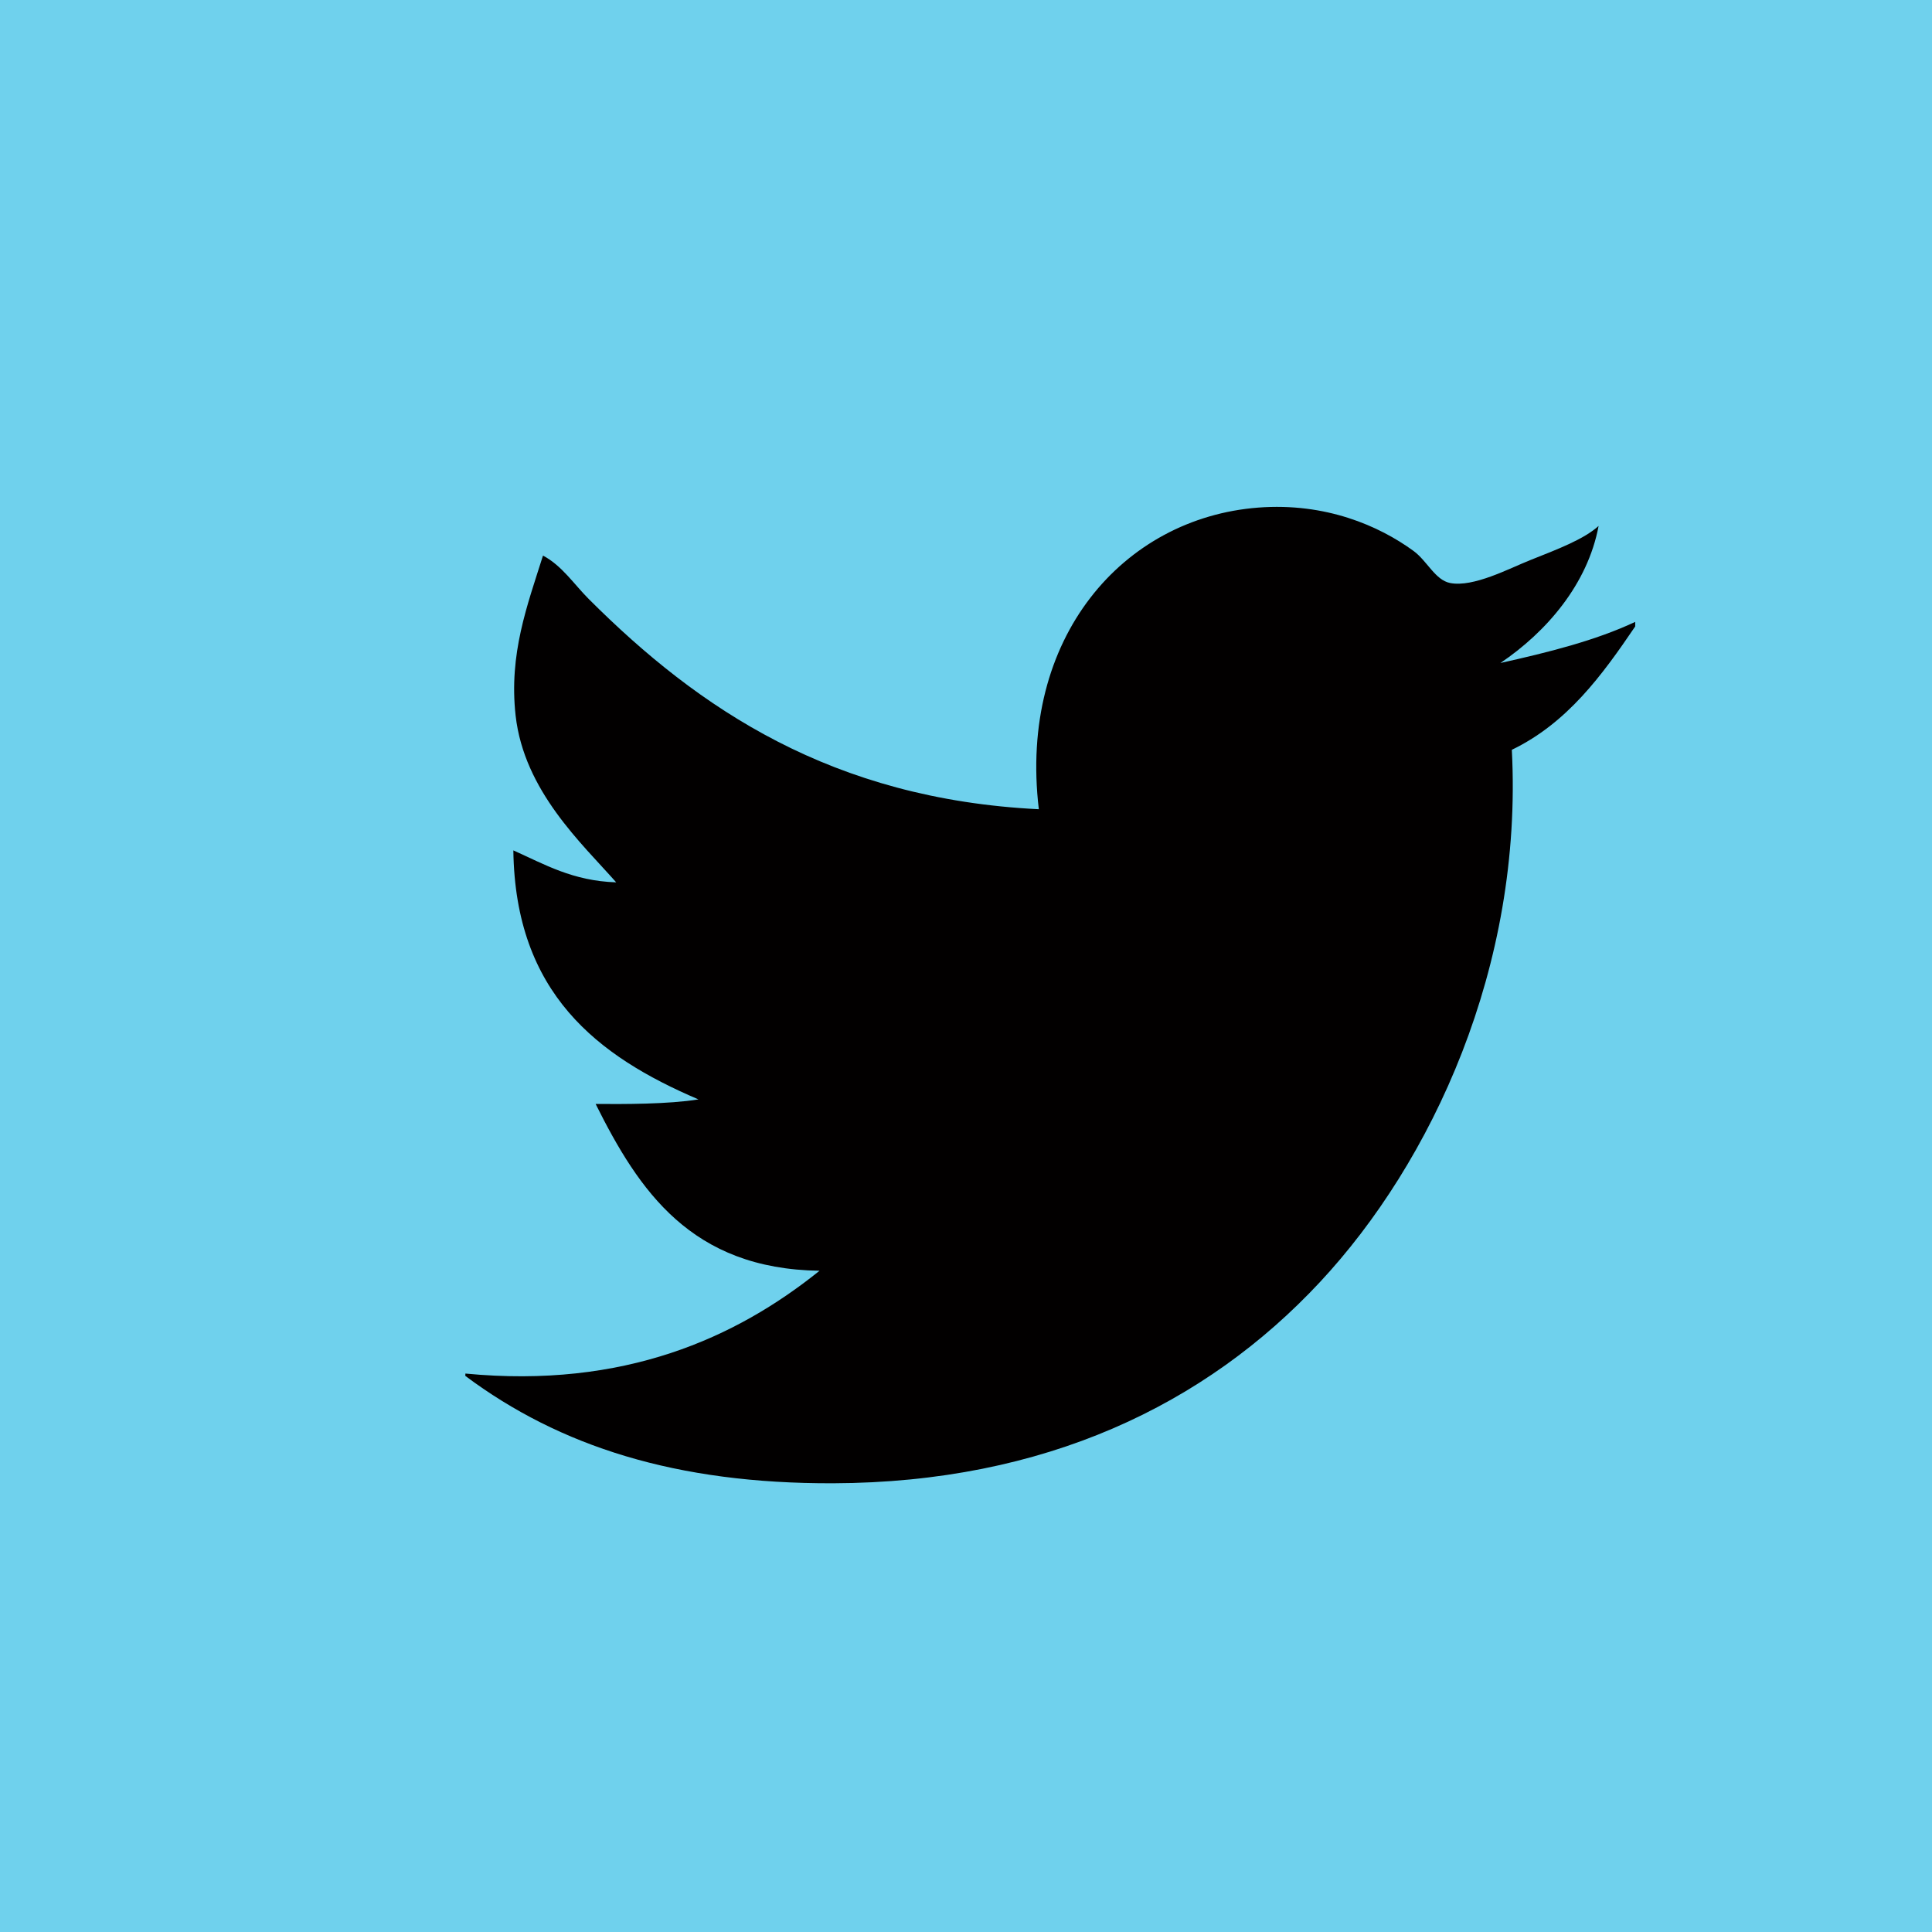
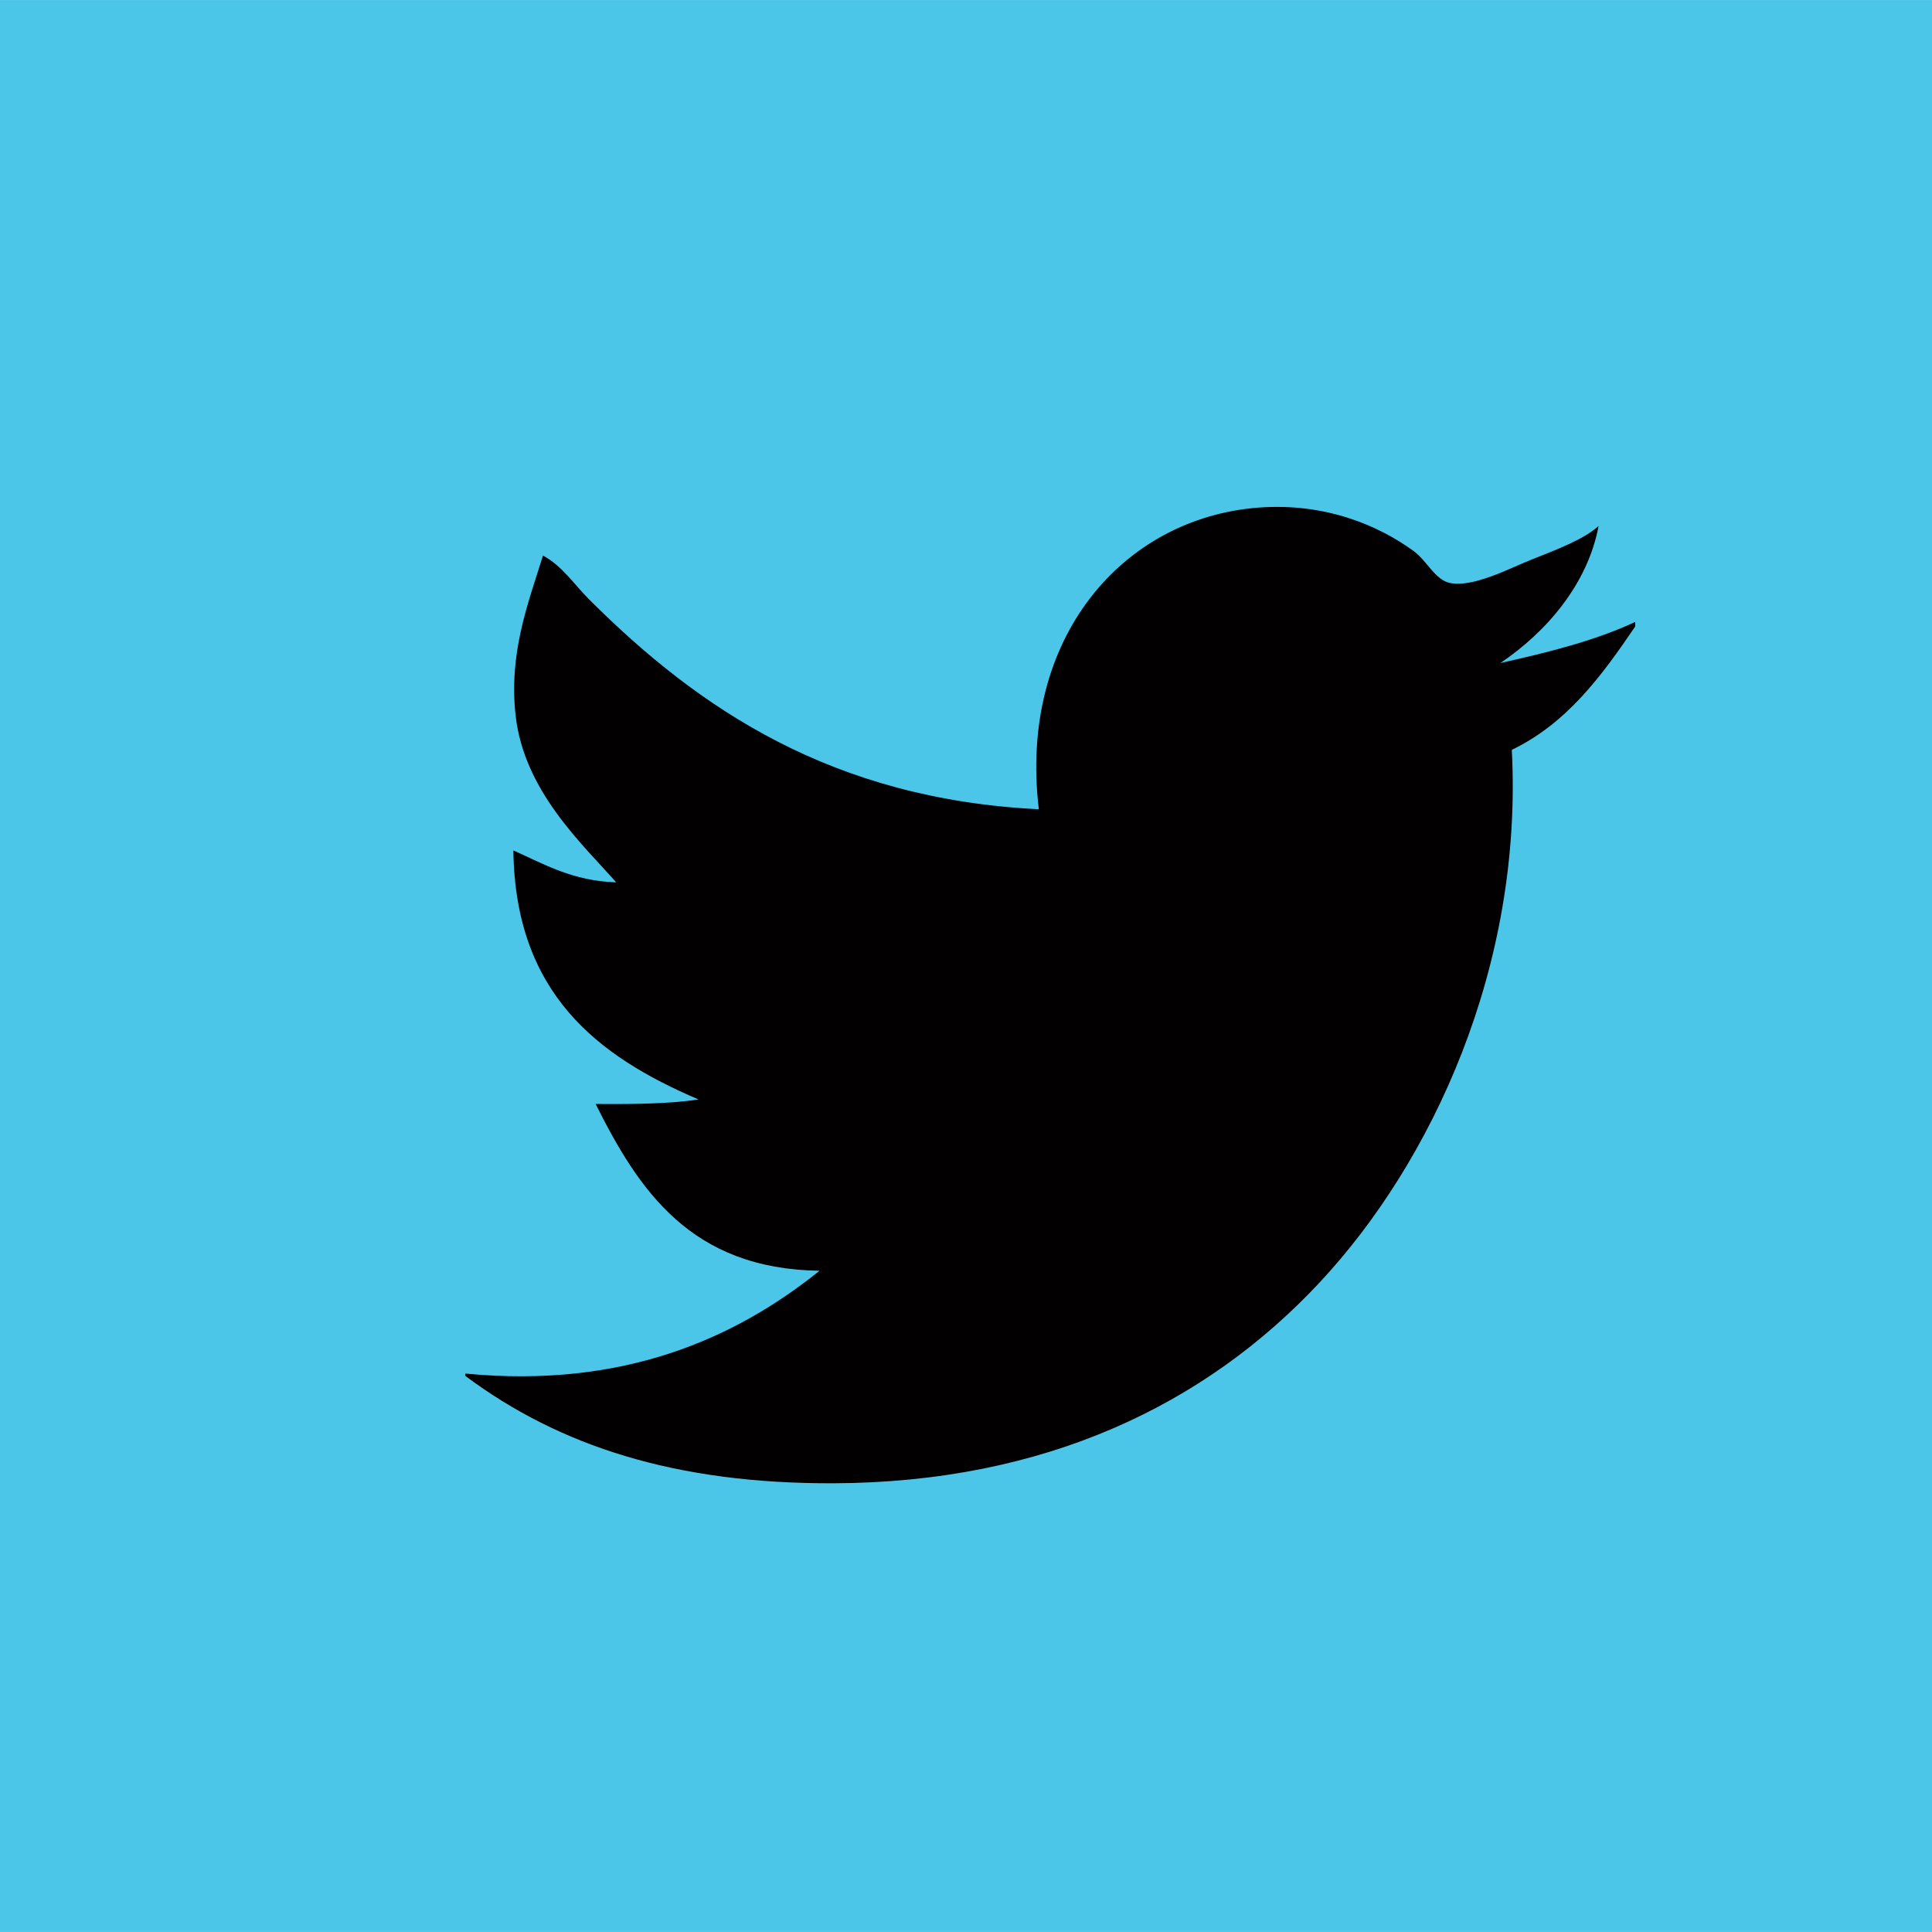
- <svg xmlns="http://www.w3.org/2000/svg" version="1.1" id="Capa_1" x="0px" y="0px" width="100px" height="100px" viewBox="-15 -15 100 100" enable-background="new -15 -15 100 100" xml:space="preserve">
+ <svg xmlns="http://www.w3.org/2000/svg" version="1.1" id="Capa_1" x="0px" y="0px" width="150px" height="150px" viewBox="-25 -25 150 150" enable-background="new -25 -25 150 150" xml:space="preserve">
  <g>
-     <rect x="-15.001" y="-15" opacity="0.8" fill="#4BC6E8" enable-background="new    " width="100.002" height="100" />
+     <rect x="-25" y="-24.998" fill="#4BC6E8" enable-background="new    " width="150" height="149.996" />
    <g id="TUi28W.tif_1_">
      <g>
-         <path fill="#020000" d="M9.089,56.095c8.209,0.789,14.001-1.839,18.331-5.321c-6.643-0.095-9.347-4.136-11.59-8.633     c1.455,0.01,3.753,0.017,5.322-0.236c-5.248-2.242-9.482-5.501-9.581-12.889c1.607,0.717,3.07,1.582,5.323,1.654     c-1.765-2.001-4.767-4.729-5.206-8.634c-0.355-3.196,0.603-5.696,1.417-8.279c0.98,0.518,1.607,1.486,2.369,2.248     c5.694,5.694,12.613,10.354,23.296,10.881c-1.061-8.87,4.358-15.073,11.355-15.613c3.483-0.266,6.251,0.938,8.041,2.245     c0.71,0.522,1.116,1.505,1.894,1.659c1.204,0.234,3.044-0.747,4.138-1.183c1.442-0.574,2.777-1.077,3.545-1.771     c-0.565,3.018-2.705,5.491-5.082,7.094c2.48-0.553,4.91-1.158,6.977-2.128c0,0.078,0,0.155,0,0.235     c-1.722,2.538-3.516,4.999-6.386,6.386c0.584,11.226-4.141,21.344-9.938,27.557c-5.91,6.338-14.236,10.37-25.188,10.407     c-8.128,0.027-14.151-1.909-19.041-5.557C9.089,56.175,9.089,56.134,9.089,56.095z" />
+         <path fill="#020000" d="M11.134,81.643c12.313,1.183,21.001-2.76,27.496-7.982c-9.964-0.141-14.02-6.203-17.384-12.948     c2.183,0.015,5.629,0.025,7.982-0.354c-7.872-3.362-14.223-8.252-14.371-19.333c2.411,1.075,4.605,2.373,7.985,2.48     c-2.648-3.001-7.151-7.093-7.809-12.95c-0.533-4.794,0.904-8.544,2.125-12.419c1.47,0.777,2.41,2.229,3.554,3.372     c8.541,8.542,18.918,15.531,34.942,16.321c-1.591-13.304,6.537-22.608,17.033-23.419c5.223-0.399,9.376,1.407,12.061,3.368     c1.065,0.782,1.675,2.257,2.842,2.487c1.805,0.352,4.564-1.119,6.207-1.773c2.163-0.861,4.164-1.616,5.317-2.656     c-0.849,4.526-4.058,8.235-7.623,10.64c3.719-0.829,7.363-1.736,10.466-3.191c0,0.117,0,0.232,0,0.353     c-2.584,3.807-5.274,7.498-9.58,9.579c0.876,16.839-6.211,32.015-14.906,41.335c-8.865,9.506-21.354,15.553-37.782,15.608     c-12.191,0.041-21.226-2.862-28.561-8.335C11.134,81.762,11.134,81.7,11.134,81.643z" />
      </g>
    </g>
  </g>
</svg>
